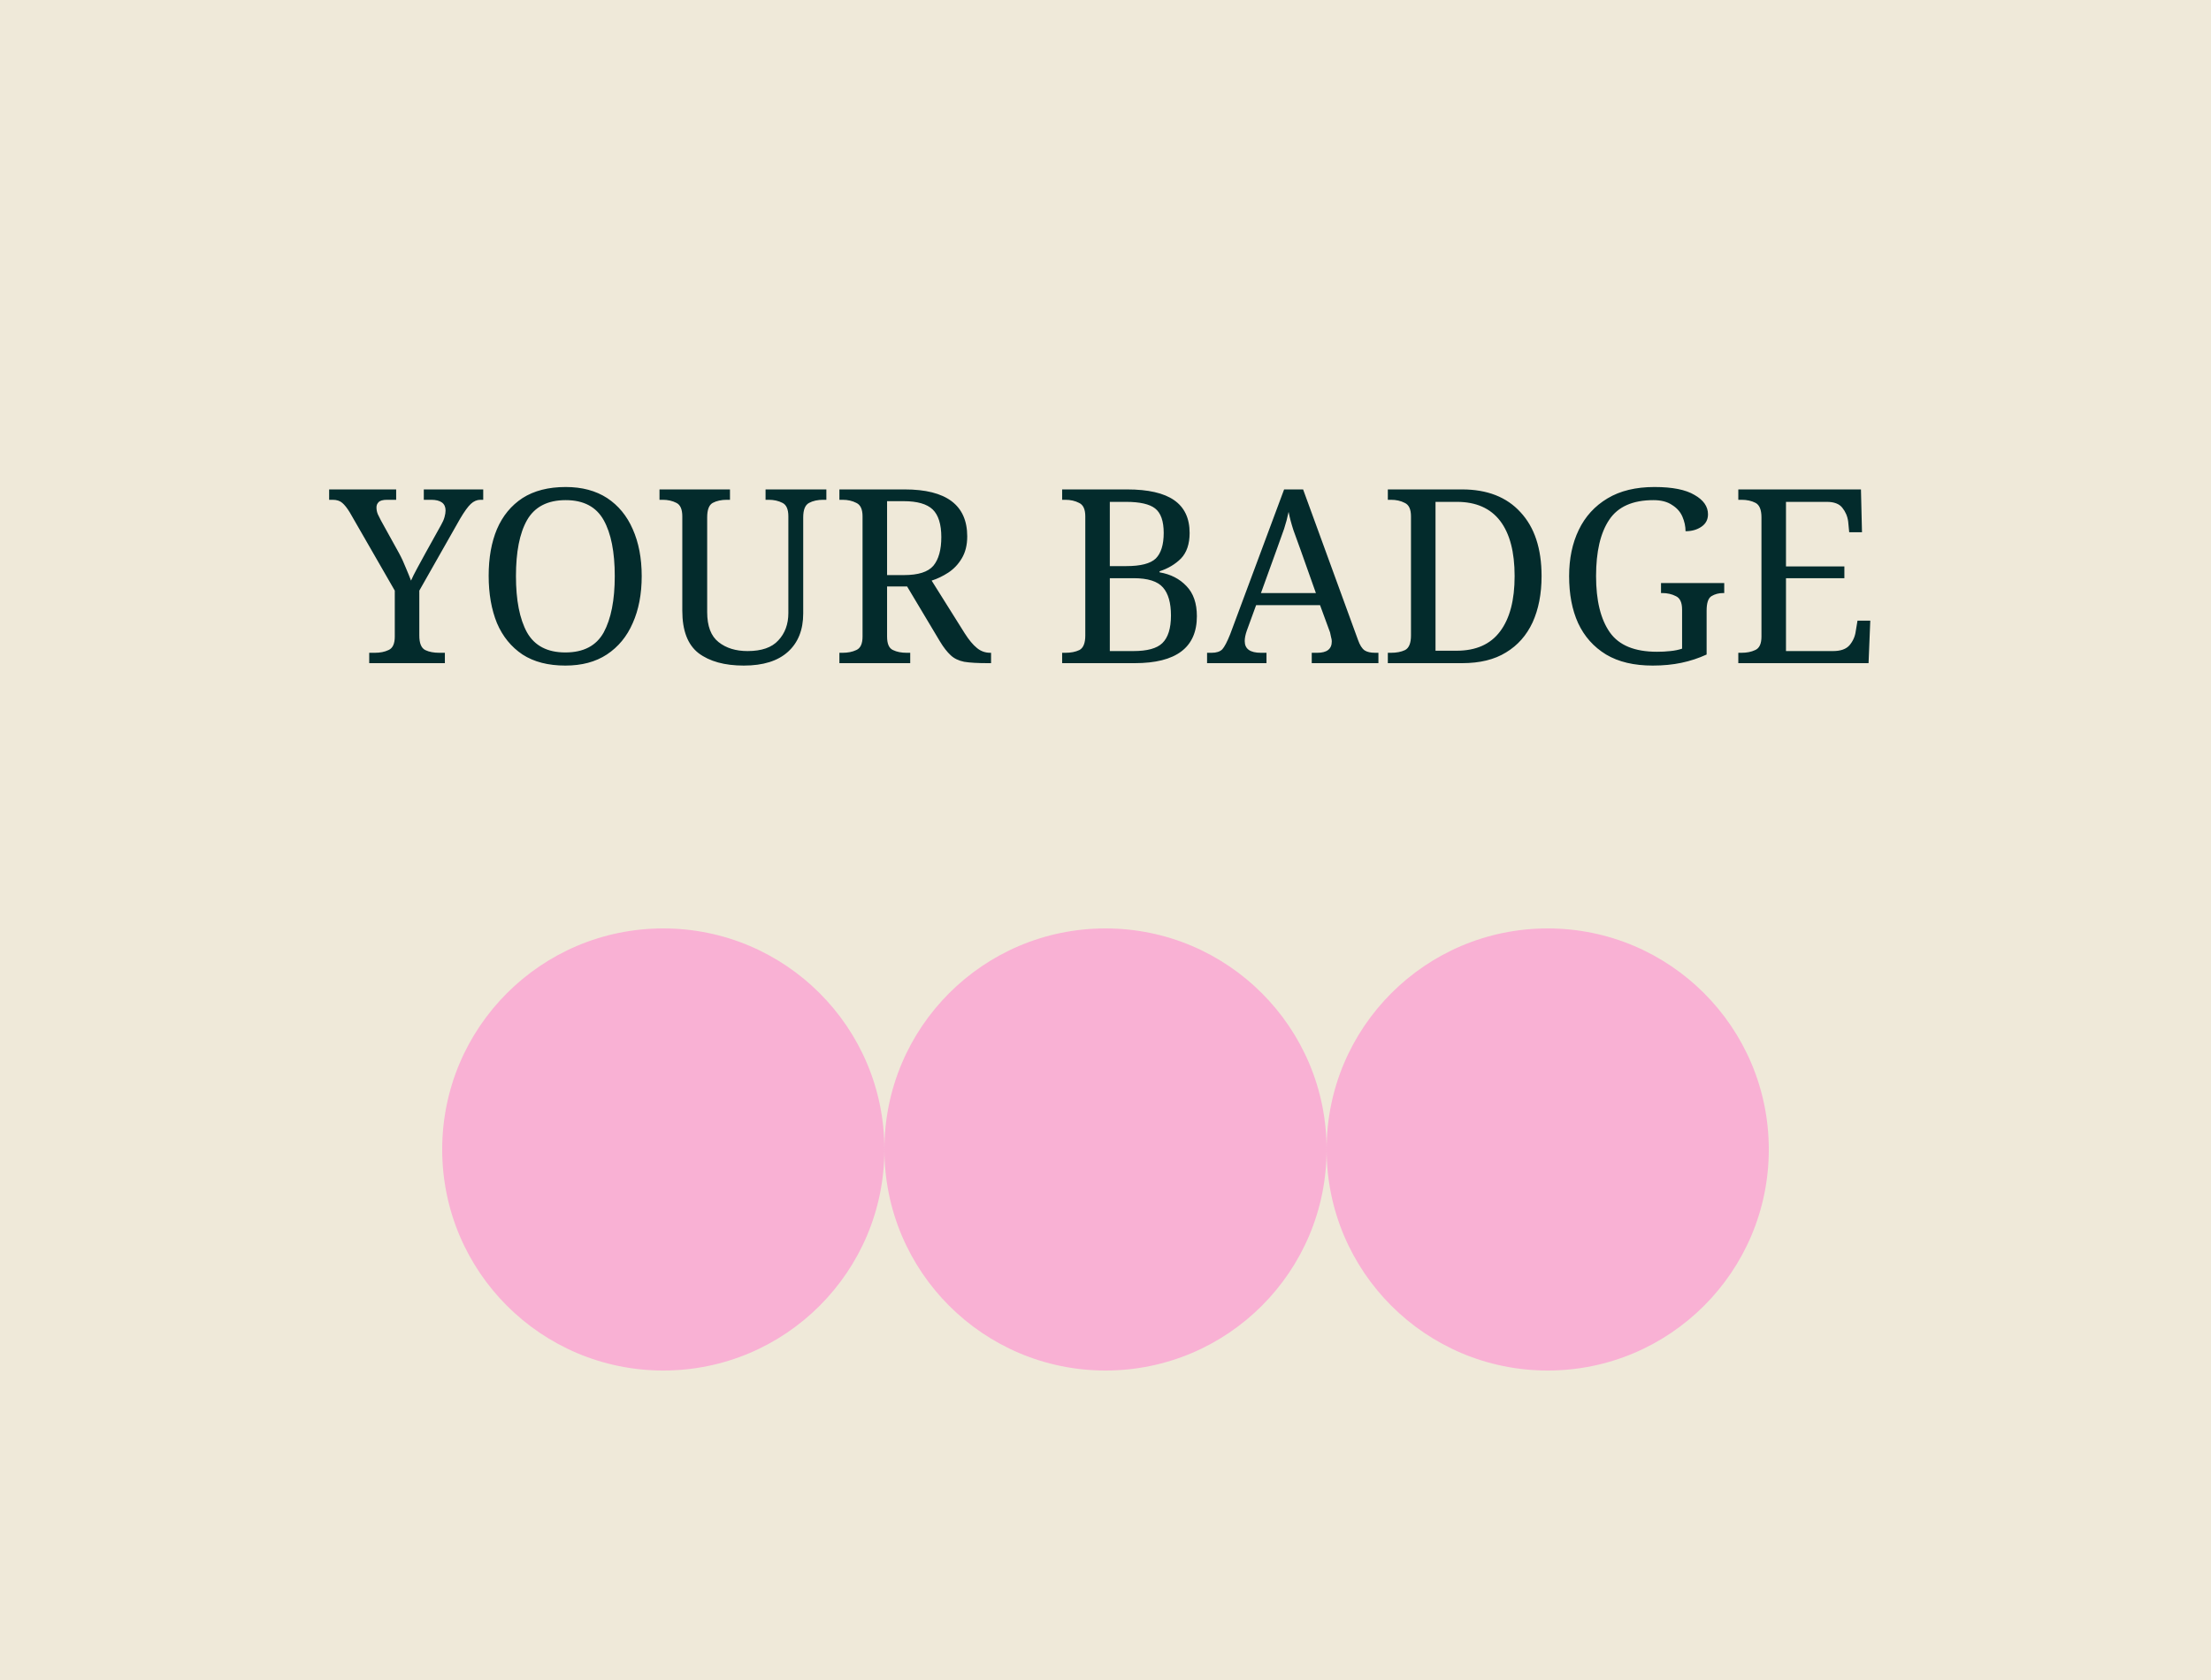
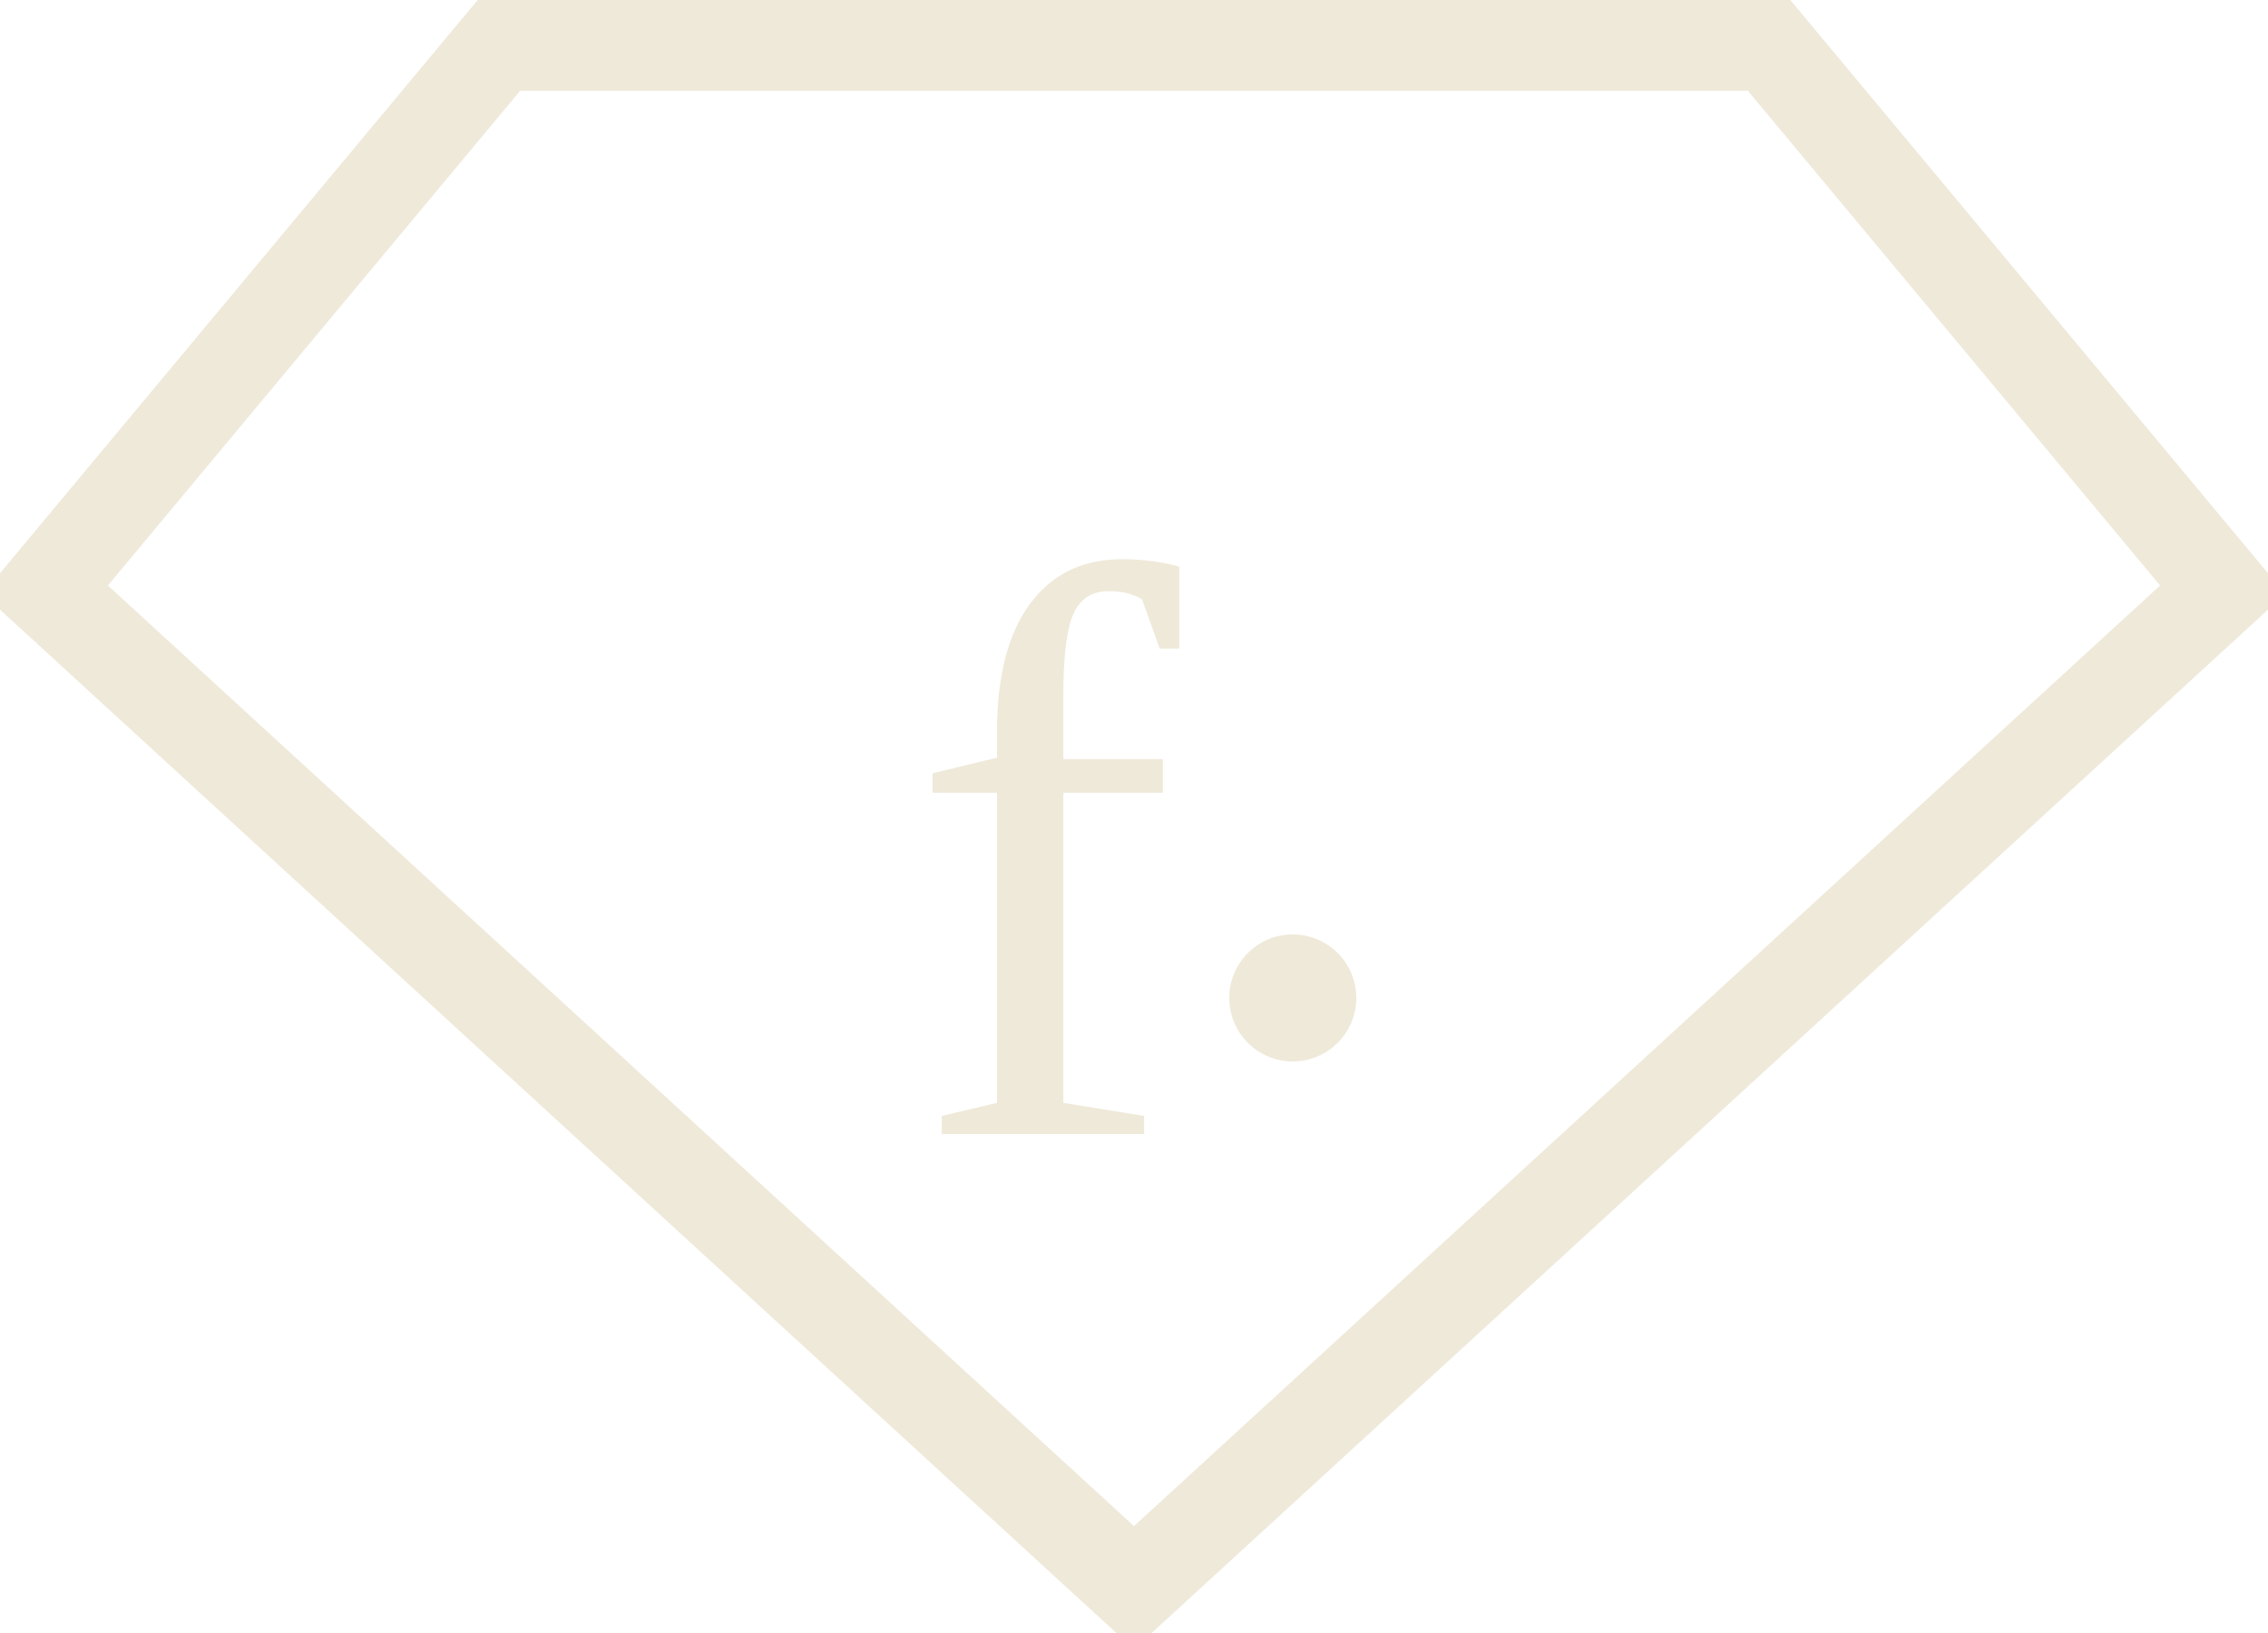
- <svg xmlns="http://www.w3.org/2000/svg" viewBox="0 0 100 76" width="100" height="76">
-   <rect width="100" height="76" fill="#efe9d9" />
-   <text x="50" y="30" text-anchor="middle" font-family="Georgia, serif" font-size="11" fill="#032b2c">YOUR BADGE</text>
-   <circle cx="30" cy="52" r="10" fill="#f9b1d4" />
-   <circle cx="50" cy="52" r="10" fill="#f9b1d4" />
-   <circle cx="70" cy="52" r="10" fill="#f9b1d4" />
+ <svg xmlns="http://www.w3.org/2000/svg" viewBox="0 0 100 72" width="100" height="72">
+   <path d="M22 2 H78 L98 26 L50 70 L2 26 Z" fill="none" stroke="#efe9d9" stroke-width="4" />
+   <text x="46" y="50" text-anchor="middle" font-family="Georgia, 'Times New Roman', serif" font-size="36" fill="#efe9d9">f</text>
+   <circle cx="57" cy="44" r="2.8" fill="#efe9d9" />
</svg>
